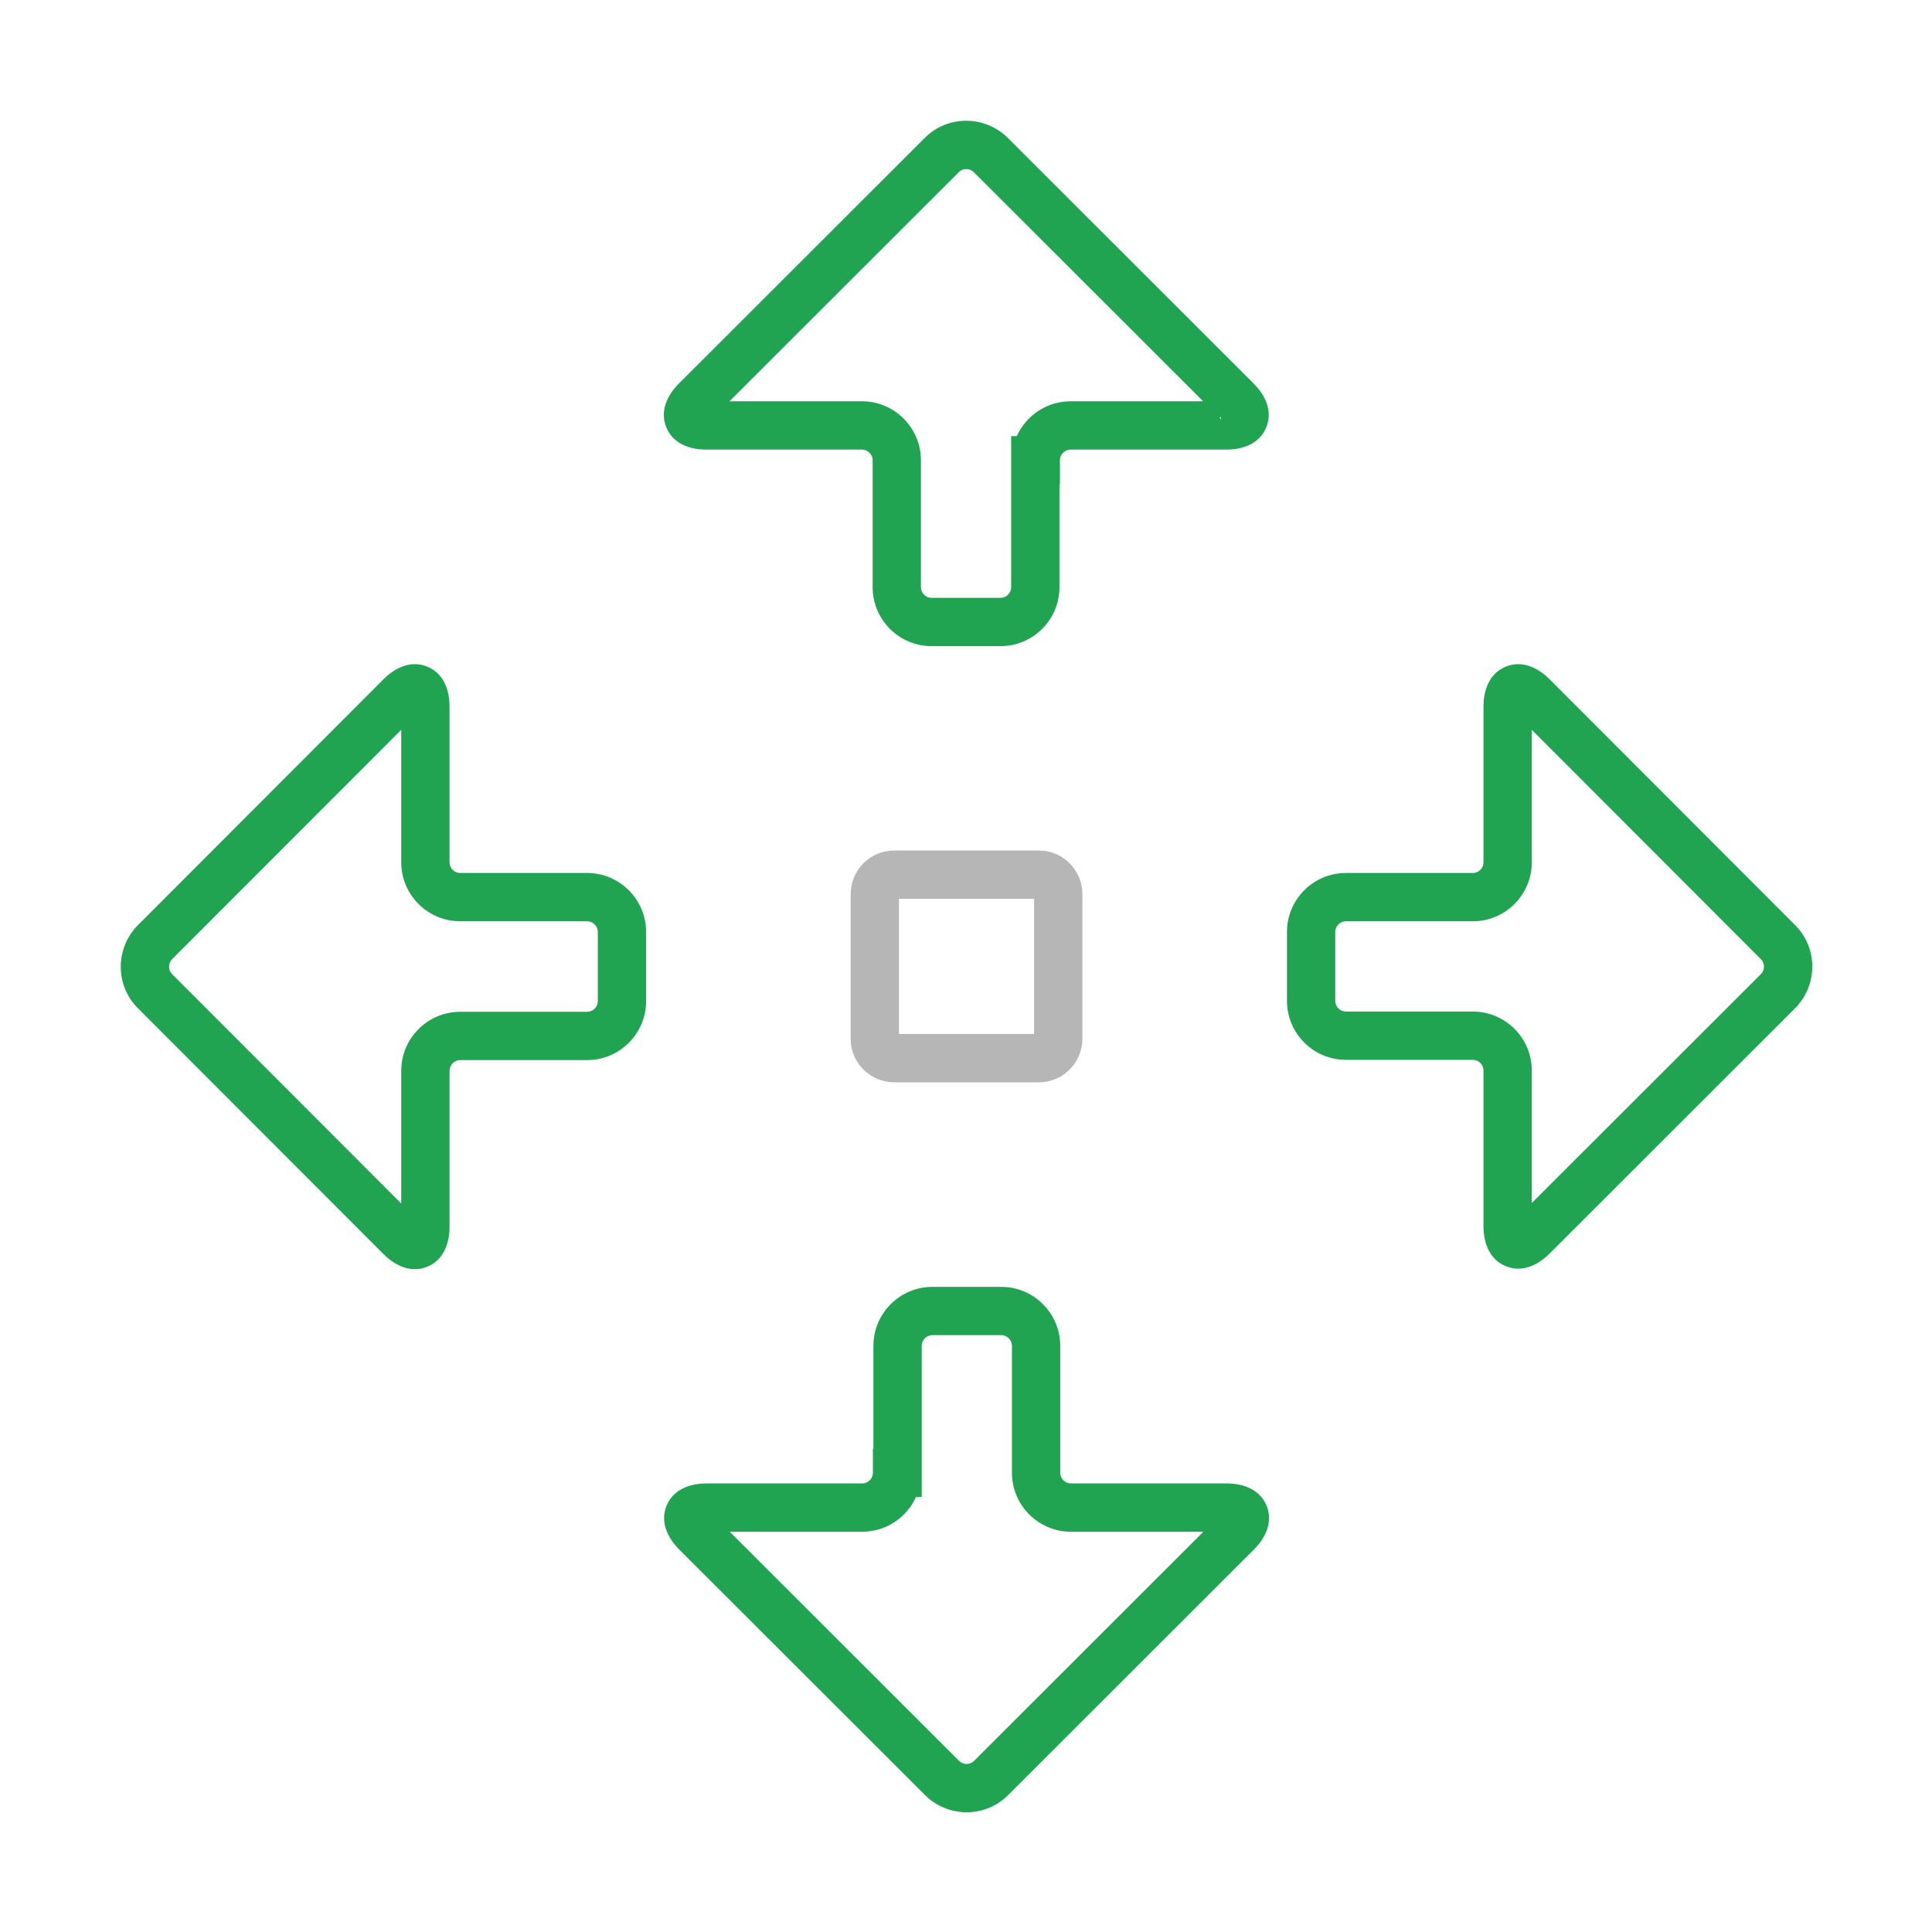
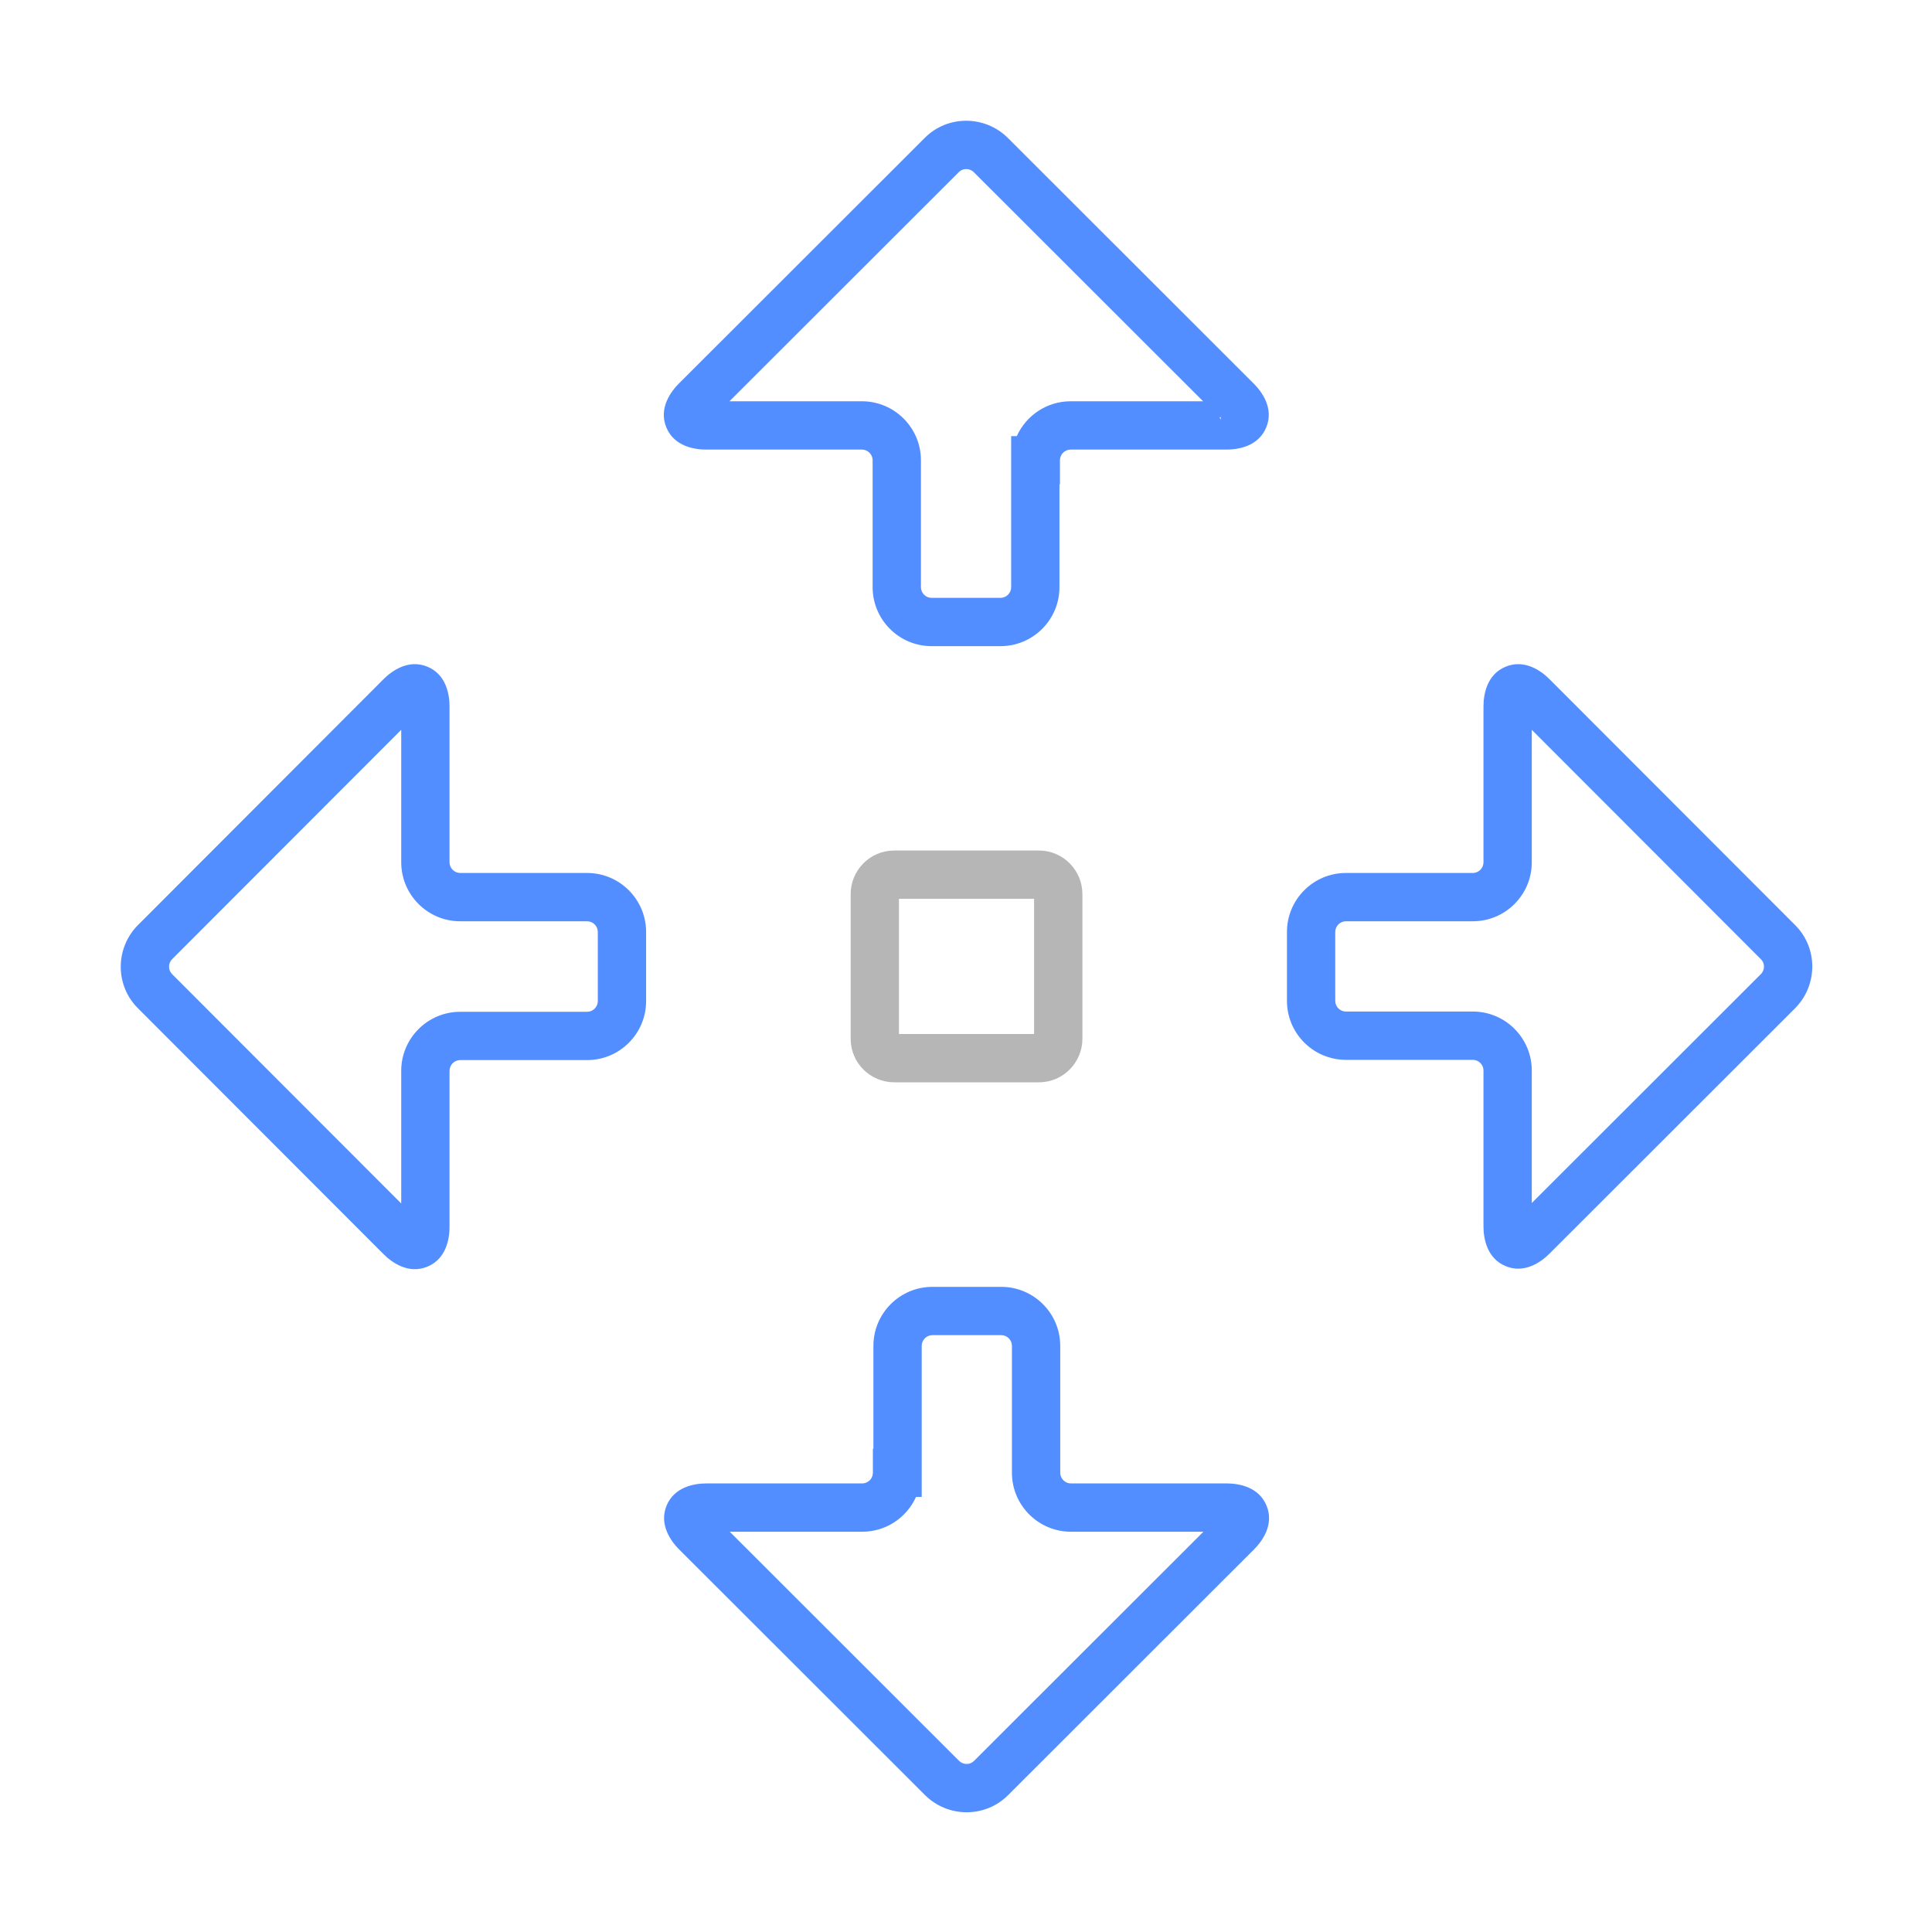
<svg xmlns="http://www.w3.org/2000/svg" width="40" height="40" viewBox="0 0 40 40" fill="none">
-   <path fill-rule="evenodd" clip-rule="evenodd" d="M8.846 13.802C9.244 13.964 9.307 14.39 9.307 14.624V17.853C9.307 17.974 9.407 18.074 9.528 18.074H12.156C12.829 18.074 13.377 18.622 13.377 19.295V20.727C13.377 21.4 12.829 21.948 12.156 21.948H9.528C9.407 21.948 9.307 22.048 9.307 22.169V25.404C9.307 25.637 9.244 26.063 8.846 26.226C8.45 26.387 8.107 26.132 7.941 25.966L2.859 20.878C2.378 20.403 2.383 19.626 2.858 19.151L7.941 14.061C8.107 13.896 8.45 13.64 8.846 13.802ZM8.307 15.11L3.565 19.857C3.477 19.946 3.481 20.087 3.562 20.166L3.565 20.17L8.307 24.917V22.169C8.307 21.496 8.855 20.948 9.528 20.948H12.156C12.277 20.948 12.377 20.848 12.377 20.727V19.295C12.377 19.174 12.277 19.074 12.156 19.074H9.528C8.855 19.074 8.307 18.526 8.307 17.853V15.11Z" fill="#21A452" />
-   <path fill-rule="evenodd" clip-rule="evenodd" d="M20.869 2.858C20.869 2.858 20.869 2.858 20.869 2.858L25.957 7.942C26.123 8.108 26.379 8.451 26.217 8.847C26.054 9.245 25.629 9.308 25.395 9.308H22.166C22.045 9.308 21.945 9.408 21.945 9.529V10.029H21.935V12.157C21.935 12.831 21.387 13.378 20.714 13.378H19.288C18.614 13.378 18.067 12.831 18.067 12.157V9.529C18.067 9.408 17.966 9.308 17.846 9.308H14.617C14.383 9.308 13.957 9.245 13.795 8.847C13.633 8.451 13.889 8.108 14.054 7.942L19.142 2.859C19.616 2.378 20.394 2.383 20.869 2.858ZM21.052 9.029C21.244 8.604 21.671 8.308 22.166 8.308H24.909L20.162 3.565C20.073 3.477 19.932 3.481 19.853 3.562L19.85 3.565L15.103 8.308H17.846C18.519 8.308 19.067 8.856 19.067 9.529V12.157C19.067 12.278 19.167 12.378 19.288 12.378H20.714C20.835 12.378 20.935 12.278 20.935 12.157V9.029H21.052ZM25.25 8.649C25.278 8.677 25.287 8.691 25.287 8.691C25.287 8.691 25.285 8.688 25.282 8.682C25.279 8.672 25.273 8.655 25.269 8.631L25.604 8.296L25.395 8.505" fill="#21A452" />
-   <path fill-rule="evenodd" clip-rule="evenodd" d="M18.083 27.864C18.083 27.191 18.631 26.643 19.304 26.643H20.73C21.403 26.643 21.951 27.191 21.951 27.864V30.492C21.951 30.613 22.051 30.713 22.172 30.713H25.401C25.635 30.713 26.06 30.776 26.223 31.174C26.385 31.57 26.129 31.913 25.963 32.079L20.876 37.162C20.401 37.643 19.624 37.638 19.149 37.163L14.06 32.079C13.895 31.913 13.639 31.57 13.8 31.174C13.963 30.776 14.389 30.713 14.623 30.713H17.851C17.972 30.713 18.072 30.613 18.072 30.492V29.992H18.083V27.864ZM18.965 30.992C18.774 31.417 18.347 31.713 17.851 31.713H15.109L19.856 36.456C19.944 36.544 20.085 36.54 20.164 36.459L20.168 36.456L24.915 31.713H22.172C21.499 31.713 20.951 31.165 20.951 30.492V27.864C20.951 27.743 20.851 27.643 20.73 27.643H19.304C19.183 27.643 19.083 27.743 19.083 27.864V30.992H18.965Z" fill="#21A452" />
-   <path fill-rule="evenodd" clip-rule="evenodd" d="M31.176 13.802C31.572 13.64 31.915 13.896 32.08 14.061L37.162 19.149C37.644 19.624 37.638 20.402 37.163 20.877L32.08 25.956C32.08 25.956 32.08 25.956 32.08 25.956C31.915 26.121 31.571 26.377 31.176 26.215C30.777 26.052 30.714 25.627 30.714 25.393V22.164C30.714 22.043 30.614 21.943 30.494 21.943H27.866C27.192 21.943 26.645 21.395 26.645 20.722V19.295C26.645 18.622 27.192 18.074 27.866 18.074H30.494C30.614 18.074 30.714 17.974 30.714 17.853V14.624C30.714 14.39 30.777 13.964 31.176 13.802ZM31.714 15.11L36.456 19.858L36.46 19.861C36.54 19.94 36.545 20.081 36.456 20.169L31.714 24.907V22.164C31.714 21.491 31.167 20.943 30.494 20.943H27.866C27.745 20.943 27.645 20.843 27.645 20.722V19.295C27.645 19.174 27.745 19.074 27.866 19.074H30.494C31.167 19.074 31.714 18.526 31.714 17.853V15.11Z" fill="#21A452" />
+   <path fill-rule="evenodd" clip-rule="evenodd" d="M8.846 13.802C9.244 13.964 9.307 14.39 9.307 14.624V17.853C9.307 17.974 9.407 18.074 9.528 18.074H12.156C12.829 18.074 13.377 18.622 13.377 19.295V20.727C13.377 21.4 12.829 21.948 12.156 21.948H9.528C9.407 21.948 9.307 22.048 9.307 22.169V25.404C9.307 25.637 9.244 26.063 8.846 26.226C8.45 26.387 8.107 26.132 7.941 25.966L2.859 20.878C2.378 20.403 2.383 19.626 2.858 19.151L7.941 14.061C8.107 13.896 8.45 13.64 8.846 13.802ZM8.307 15.11L3.565 19.857C3.477 19.946 3.481 20.087 3.562 20.166L3.565 20.17L8.307 24.917V22.169C8.307 21.496 8.855 20.948 9.528 20.948H12.156C12.277 20.948 12.377 20.848 12.377 20.727V19.295C12.377 19.174 12.277 19.074 12.156 19.074H9.528C8.855 19.074 8.307 18.526 8.307 17.853V15.11Z" fill="#528EFF" />
+   <path fill-rule="evenodd" clip-rule="evenodd" d="M20.869 2.858C20.869 2.858 20.869 2.858 20.869 2.858L25.957 7.942C26.123 8.108 26.379 8.451 26.217 8.847C26.054 9.245 25.629 9.308 25.395 9.308H22.166C22.045 9.308 21.945 9.408 21.945 9.529V10.029H21.935V12.157C21.935 12.831 21.387 13.378 20.714 13.378H19.288C18.614 13.378 18.067 12.831 18.067 12.157V9.529C18.067 9.408 17.966 9.308 17.846 9.308H14.617C14.383 9.308 13.957 9.245 13.795 8.847C13.633 8.451 13.889 8.108 14.054 7.942L19.142 2.859C19.616 2.378 20.394 2.383 20.869 2.858ZM21.052 9.029C21.244 8.604 21.671 8.308 22.166 8.308H24.909L20.162 3.565C20.073 3.477 19.932 3.481 19.853 3.562L19.85 3.565L15.103 8.308H17.846C18.519 8.308 19.067 8.856 19.067 9.529V12.157C19.067 12.278 19.167 12.378 19.288 12.378H20.714C20.835 12.378 20.935 12.278 20.935 12.157V9.029H21.052ZM25.25 8.649C25.278 8.677 25.287 8.691 25.287 8.691C25.287 8.691 25.285 8.688 25.282 8.682C25.279 8.672 25.273 8.655 25.269 8.631L25.604 8.296L25.395 8.505" fill="#528EFF" />
+   <path fill-rule="evenodd" clip-rule="evenodd" d="M18.083 27.864C18.083 27.191 18.631 26.643 19.304 26.643H20.73C21.403 26.643 21.951 27.191 21.951 27.864V30.492C21.951 30.613 22.051 30.713 22.172 30.713H25.401C25.635 30.713 26.06 30.776 26.223 31.174C26.385 31.57 26.129 31.913 25.963 32.079L20.876 37.162C20.401 37.643 19.624 37.638 19.149 37.163L14.06 32.079C13.895 31.913 13.639 31.57 13.8 31.174C13.963 30.776 14.389 30.713 14.623 30.713H17.851C17.972 30.713 18.072 30.613 18.072 30.492V29.992H18.083V27.864ZM18.965 30.992C18.774 31.417 18.347 31.713 17.851 31.713H15.109L19.856 36.456C19.944 36.544 20.085 36.54 20.164 36.459L20.168 36.456L24.915 31.713H22.172C21.499 31.713 20.951 31.165 20.951 30.492V27.864C20.951 27.743 20.851 27.643 20.73 27.643H19.304C19.183 27.643 19.083 27.743 19.083 27.864V30.992H18.965Z" fill="#528EFF" />
+   <path fill-rule="evenodd" clip-rule="evenodd" d="M31.176 13.802C31.572 13.64 31.915 13.896 32.08 14.061L37.162 19.149C37.644 19.624 37.638 20.402 37.163 20.877L32.08 25.956C32.08 25.956 32.08 25.956 32.08 25.956C31.915 26.121 31.571 26.377 31.176 26.215C30.777 26.052 30.714 25.627 30.714 25.393V22.164C30.714 22.043 30.614 21.943 30.494 21.943H27.866C27.192 21.943 26.645 21.395 26.645 20.722V19.295C26.645 18.622 27.192 18.074 27.866 18.074H30.494C30.614 18.074 30.714 17.974 30.714 17.853V14.624C30.714 14.39 30.777 13.964 31.176 13.802ZM31.714 15.11L36.456 19.858L36.46 19.861C36.54 19.94 36.545 20.081 36.456 20.169L31.714 24.907V22.164C31.714 21.491 31.167 20.943 30.494 20.943H27.866C27.745 20.943 27.645 20.843 27.645 20.722V19.295C27.645 19.174 27.745 19.074 27.866 19.074H30.494C31.167 19.074 31.714 18.526 31.714 17.853V15.11Z" fill="#528EFF" />
  <path fill-rule="evenodd" clip-rule="evenodd" d="M17.612 18.512C17.612 18.02 18.009 17.609 18.515 17.609H21.508C22.013 17.609 22.41 18.02 22.41 18.512V21.506C22.41 21.997 22.013 22.408 21.508 22.408H18.515C18.023 22.408 17.612 22.011 17.612 21.506V18.512ZM18.612 18.609V21.408H21.41V18.609H18.612Z" fill="#B6B6B6" />
</svg>
